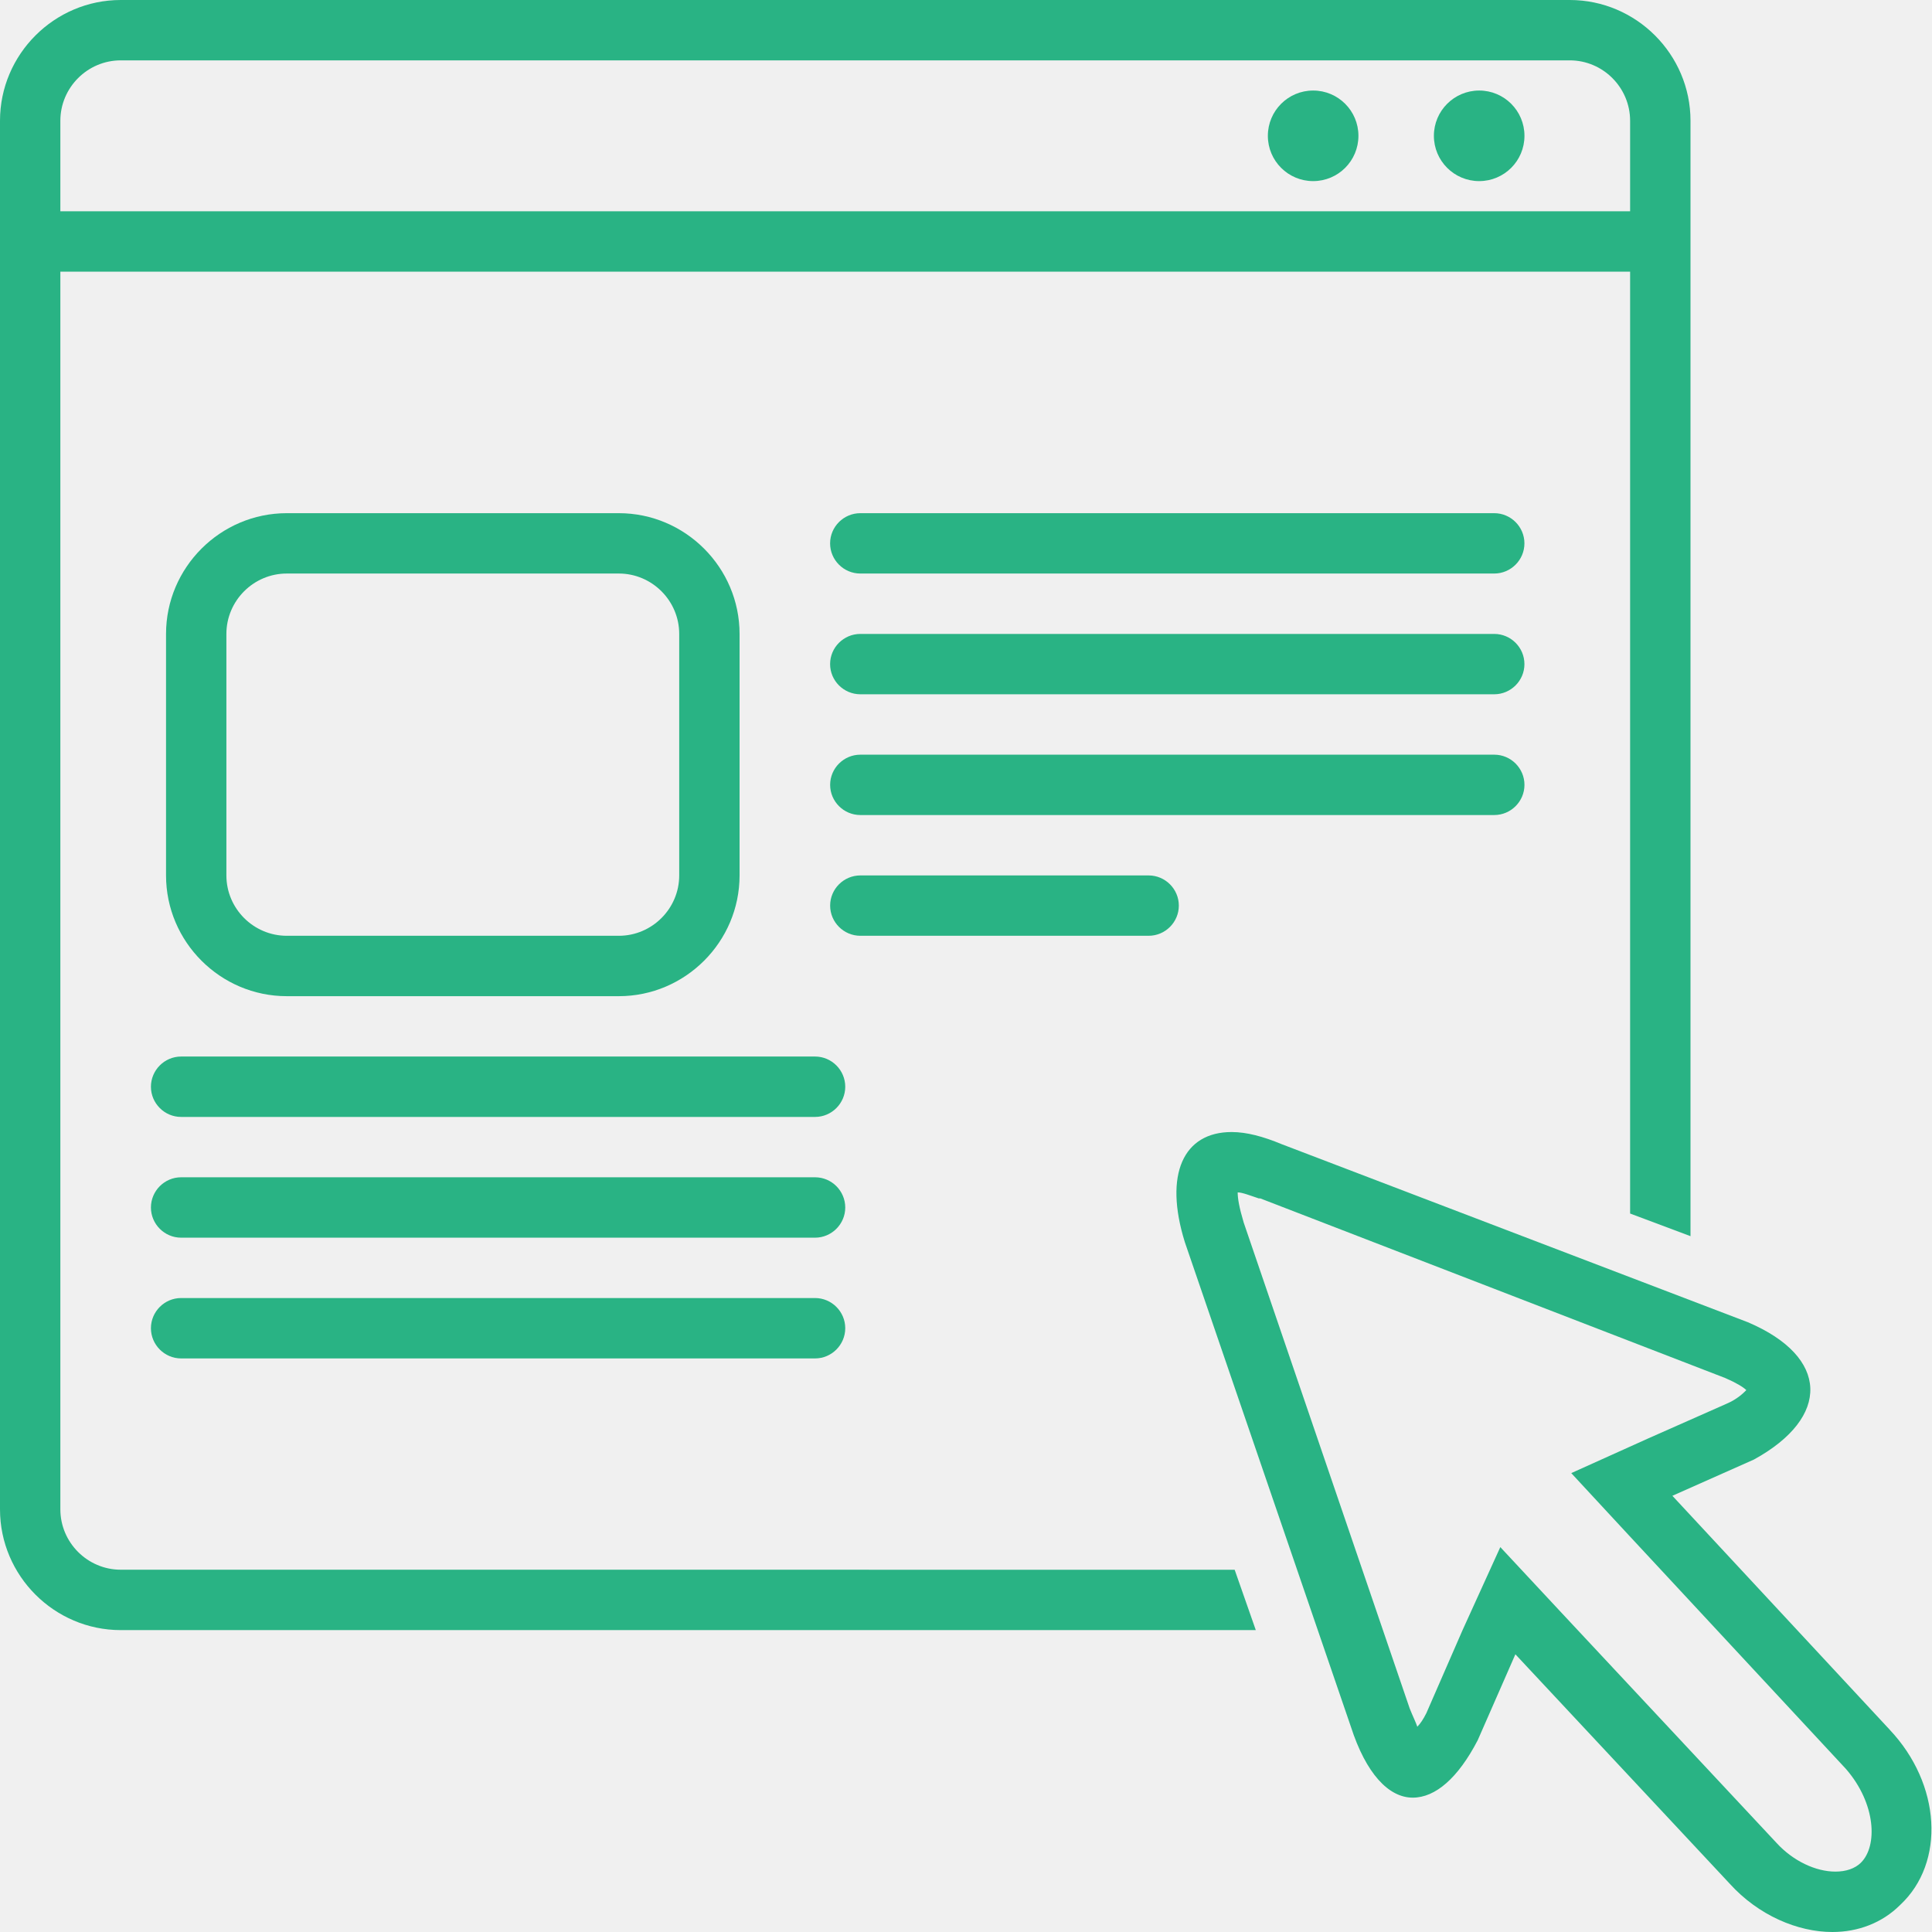
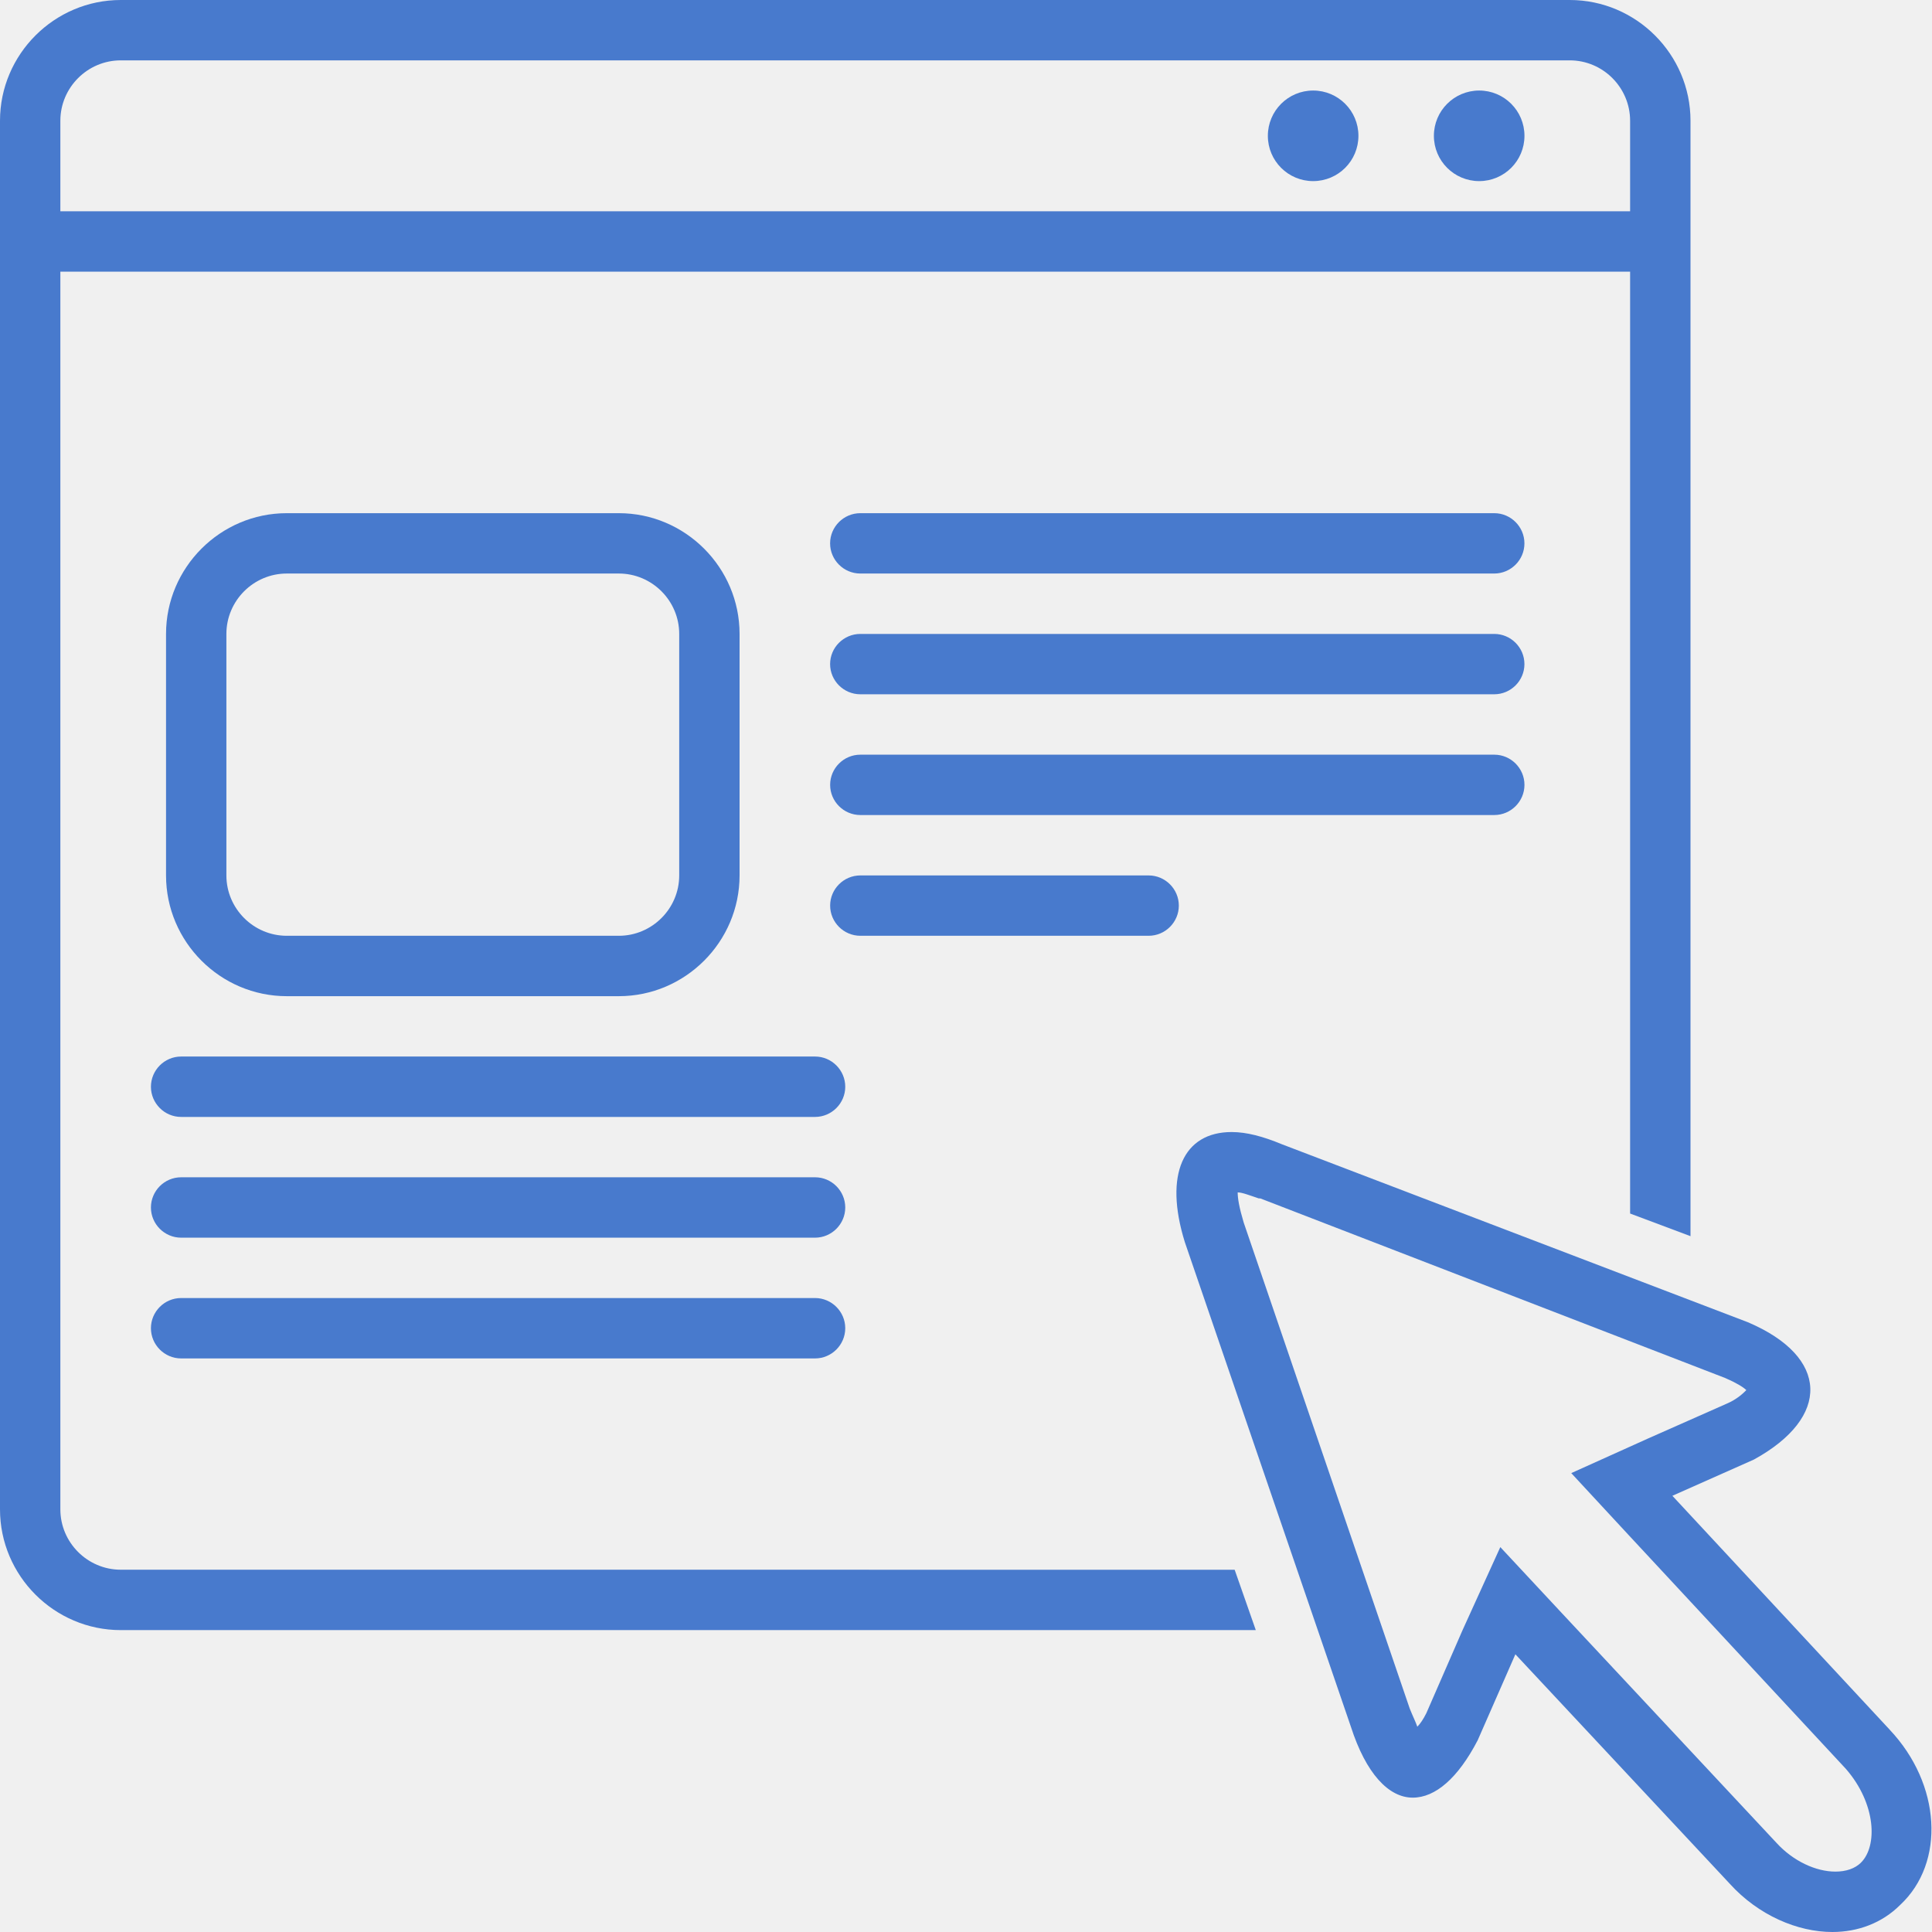
<svg xmlns="http://www.w3.org/2000/svg" width="50" height="50" viewBox="0 0 50 50" fill="none">
  <g clip-path="url(#clip0_206_14235)">
-     <path d="M35.156 3.515C35.156 4.163 34.632 4.687 33.984 4.687C33.337 4.687 32.812 4.163 32.812 3.515C32.812 2.868 33.337 2.343 33.984 2.343C34.632 2.343 35.156 2.868 35.156 3.515Z" fill="#29B384" />
-     <path d="M39.453 3.515C39.453 4.163 38.929 4.687 38.281 4.687C37.634 4.687 37.109 4.163 37.109 3.515C37.109 2.868 37.634 2.343 38.281 2.343C38.929 2.343 39.453 2.868 39.453 3.515Z" fill="#29B384" />
-     <path d="M7.422 25.781H16.015C17.734 25.781 19.14 24.375 19.14 22.656V16.406C19.14 14.687 17.734 13.281 16.015 13.281H7.422C5.703 13.281 4.297 14.687 4.297 16.406V22.656C4.297 24.375 5.703 25.781 7.422 25.781ZM5.859 16.406C5.859 15.546 6.562 14.843 7.422 14.843H16.015C16.875 14.843 17.578 15.546 17.578 16.406V22.656C17.578 23.515 16.875 24.218 16.015 24.218H7.422C6.562 24.218 5.859 23.515 5.859 22.656V16.406Z" fill="#29B384" />
-     <path d="M38.671 13.281H22.265C21.835 13.281 21.483 13.632 21.483 14.062C21.483 14.492 21.835 14.843 22.265 14.843H38.671C39.1 14.843 39.452 14.492 39.452 14.062C39.452 13.632 39.1 13.281 38.671 13.281Z" fill="#29B384" />
-     <path d="M38.671 16.406H22.265C21.835 16.406 21.483 16.757 21.483 17.187C21.483 17.617 21.835 17.968 22.265 17.968H38.671C39.1 17.968 39.452 17.617 39.452 17.187C39.452 16.757 39.1 16.406 38.671 16.406Z" fill="#29B384" />
-     <path d="M39.453 20.312C39.453 19.882 39.101 19.531 38.672 19.531H22.266C21.836 19.531 21.484 19.882 21.484 20.312C21.484 20.742 21.836 21.093 22.266 21.093H38.672C39.101 21.093 39.453 20.742 39.453 20.312Z" fill="#29B384" />
-     <path d="M29.726 24.218C30.156 24.218 30.508 23.867 30.508 23.437C30.508 23.007 30.156 22.656 29.726 22.656H22.266C21.836 22.656 21.484 23.007 21.484 23.437C21.484 23.867 21.836 24.218 22.266 24.218H29.726Z" fill="#29B384" />
-     <path d="M21.094 27.343H4.687C4.258 27.343 3.906 27.695 3.906 28.125C3.906 28.554 4.258 28.906 4.687 28.906H21.094C21.523 28.906 21.875 28.554 21.875 28.125C21.875 27.695 21.523 27.343 21.094 27.343Z" fill="#29B384" />
-     <path d="M21.094 30.468H4.687C4.258 30.468 3.906 30.82 3.906 31.25C3.906 31.679 4.258 32.031 4.687 32.031H21.094C21.523 32.031 21.875 31.679 21.875 31.25C21.875 30.82 21.523 30.468 21.094 30.468Z" fill="#29B384" />
-     <path d="M21.094 33.593H4.687C4.258 33.593 3.906 33.945 3.906 34.374C3.906 34.804 4.258 35.156 4.687 35.156H21.094C21.523 35.156 21.875 34.804 21.875 34.374C21.875 33.945 21.523 33.593 21.094 33.593Z" fill="#29B384" />
-     <path d="M3.125 40.624C2.266 40.624 1.562 39.921 1.562 39.062V7.031H42.187V31.406L43.75 31.992V3.125C43.75 1.406 42.343 -7.62939e-06 40.625 -7.62939e-06H3.125C1.406 -7.62939e-06 0 1.406 0 3.125V39.062C0 40.781 1.406 42.187 3.125 42.187H32.5L31.953 40.625L3.125 40.624ZM3.125 1.562H40.625C41.484 1.562 42.187 2.265 42.187 3.125V5.468H1.562V3.125C1.562 2.265 2.266 1.562 3.125 1.562Z" fill="#29B384" />
-     <path d="M48.906 44.765L43.281 38.711L45.391 37.773C47.383 36.68 47.344 35.117 45.234 34.219L33.164 29.609C32.695 29.414 32.265 29.297 31.875 29.297C30.625 29.297 30.117 30.391 30.664 32.148L34.961 44.688C35.351 45.898 35.937 46.523 36.562 46.523C37.148 46.523 37.734 46.016 38.242 45.039L39.218 42.813L44.765 48.75C45.508 49.57 46.523 50 47.422 50C48.086 50 48.711 49.766 49.179 49.297C50.351 48.203 50.234 46.172 48.906 44.766L48.906 44.765ZM48.164 48.203C48.008 48.359 47.773 48.437 47.5 48.437C46.992 48.437 46.406 48.164 45.977 47.695L40.43 41.758L38.828 40.039L37.851 42.187L36.914 44.336C36.836 44.492 36.758 44.609 36.68 44.687C36.641 44.57 36.562 44.414 36.484 44.218L32.187 31.64C32.07 31.249 32.031 31.015 32.031 30.859C32.148 30.859 32.344 30.937 32.578 31.015H32.617L44.648 35.663C44.922 35.781 45.117 35.898 45.195 35.976C45.117 36.054 44.961 36.21 44.687 36.327L42.656 37.226L40.664 38.124L42.148 39.726L47.773 45.78C48.554 46.679 48.594 47.773 48.164 48.202V48.203Z" fill="#29B384" />
+     <path d="M35.156 3.515C35.156 4.163 34.632 4.687 33.984 4.687C33.337 4.687 32.812 4.163 32.812 3.515C32.812 2.868 33.337 2.343 33.984 2.343C34.632 2.343 35.156 2.868 35.156 3.515Z" fill="#487ACD" />
+     <path d="M39.453 3.515C39.453 4.163 38.929 4.687 38.281 4.687C37.634 4.687 37.109 4.163 37.109 3.515C37.109 2.868 37.634 2.343 38.281 2.343C38.929 2.343 39.453 2.868 39.453 3.515Z" fill="#487ACD" />
+     <path d="M7.422 25.781H16.015C17.734 25.781 19.14 24.375 19.14 22.656V16.406C19.14 14.687 17.734 13.281 16.015 13.281H7.422C5.703 13.281 4.297 14.687 4.297 16.406V22.656C4.297 24.375 5.703 25.781 7.422 25.781ZM5.859 16.406C5.859 15.546 6.562 14.843 7.422 14.843H16.015C16.875 14.843 17.578 15.546 17.578 16.406V22.656C17.578 23.515 16.875 24.218 16.015 24.218H7.422C6.562 24.218 5.859 23.515 5.859 22.656V16.406Z" fill="#487ACD" />
+     <path d="M38.671 13.281H22.265C21.835 13.281 21.483 13.632 21.483 14.062C21.483 14.492 21.835 14.843 22.265 14.843H38.671C39.1 14.843 39.452 14.492 39.452 14.062C39.452 13.632 39.1 13.281 38.671 13.281Z" fill="#487ACD" />
+     <path d="M38.671 16.406H22.265C21.835 16.406 21.483 16.757 21.483 17.187C21.483 17.617 21.835 17.968 22.265 17.968H38.671C39.1 17.968 39.452 17.617 39.452 17.187C39.452 16.757 39.1 16.406 38.671 16.406Z" fill="#487ACD" />
+     <path d="M39.453 20.312C39.453 19.882 39.101 19.531 38.672 19.531H22.266C21.836 19.531 21.484 19.882 21.484 20.312C21.484 20.742 21.836 21.093 22.266 21.093H38.672C39.101 21.093 39.453 20.742 39.453 20.312Z" fill="#487ACD" />
+     <path d="M29.726 24.218C30.156 24.218 30.508 23.867 30.508 23.437C30.508 23.007 30.156 22.656 29.726 22.656H22.266C21.836 22.656 21.484 23.007 21.484 23.437C21.484 23.867 21.836 24.218 22.266 24.218H29.726Z" fill="#487ACD" />
+     <path d="M21.094 27.343H4.687C4.258 27.343 3.906 27.695 3.906 28.125C3.906 28.554 4.258 28.906 4.687 28.906H21.094C21.523 28.906 21.875 28.554 21.875 28.125C21.875 27.695 21.523 27.343 21.094 27.343Z" fill="#487ACD" />
+     <path d="M21.094 30.468H4.687C4.258 30.468 3.906 30.82 3.906 31.25C3.906 31.679 4.258 32.031 4.687 32.031H21.094C21.523 32.031 21.875 31.679 21.875 31.25C21.875 30.82 21.523 30.468 21.094 30.468Z" fill="#487ACD" />
+     <path d="M21.094 33.593H4.687C4.258 33.593 3.906 33.945 3.906 34.374C3.906 34.804 4.258 35.156 4.687 35.156H21.094C21.523 35.156 21.875 34.804 21.875 34.374C21.875 33.945 21.523 33.593 21.094 33.593Z" fill="#487ACD" />
+     <path d="M3.125 40.624C2.266 40.624 1.562 39.921 1.562 39.062V7.031H42.187V31.406L43.75 31.992V3.125C43.75 1.406 42.343 -7.62939e-06 40.625 -7.62939e-06H3.125C1.406 -7.62939e-06 0 1.406 0 3.125V39.062C0 40.781 1.406 42.187 3.125 42.187H32.5L31.953 40.625L3.125 40.624ZM3.125 1.562H40.625C41.484 1.562 42.187 2.265 42.187 3.125V5.468H1.562V3.125C1.562 2.265 2.266 1.562 3.125 1.562Z" fill="#487ACD" />
+     <path d="M48.906 44.765L43.281 38.711L45.391 37.773C47.383 36.68 47.344 35.117 45.234 34.219L33.164 29.609C32.695 29.414 32.265 29.297 31.875 29.297C30.625 29.297 30.117 30.391 30.664 32.148L34.961 44.688C35.351 45.898 35.937 46.523 36.562 46.523C37.148 46.523 37.734 46.016 38.242 45.039L39.218 42.813L44.765 48.75C45.508 49.57 46.523 50 47.422 50C48.086 50 48.711 49.766 49.179 49.297C50.351 48.203 50.234 46.172 48.906 44.766L48.906 44.765ZM48.164 48.203C48.008 48.359 47.773 48.437 47.5 48.437C46.992 48.437 46.406 48.164 45.977 47.695L40.43 41.758L38.828 40.039L37.851 42.187L36.914 44.336C36.836 44.492 36.758 44.609 36.68 44.687C36.641 44.57 36.562 44.414 36.484 44.218L32.187 31.64C32.07 31.249 32.031 31.015 32.031 30.859C32.148 30.859 32.344 30.937 32.578 31.015H32.617L44.648 35.663C44.922 35.781 45.117 35.898 45.195 35.976C45.117 36.054 44.961 36.21 44.687 36.327L42.656 37.226L40.664 38.124L42.148 39.726L47.773 45.78C48.554 46.679 48.594 47.773 48.164 48.202V48.203Z" fill="#487ACD" />
  </g>
  <defs>
    <clipPath id="clip0_206_14235">
      <rect width="50" height="50" fill="white" />
    </clipPath>
  </defs>
</svg>
